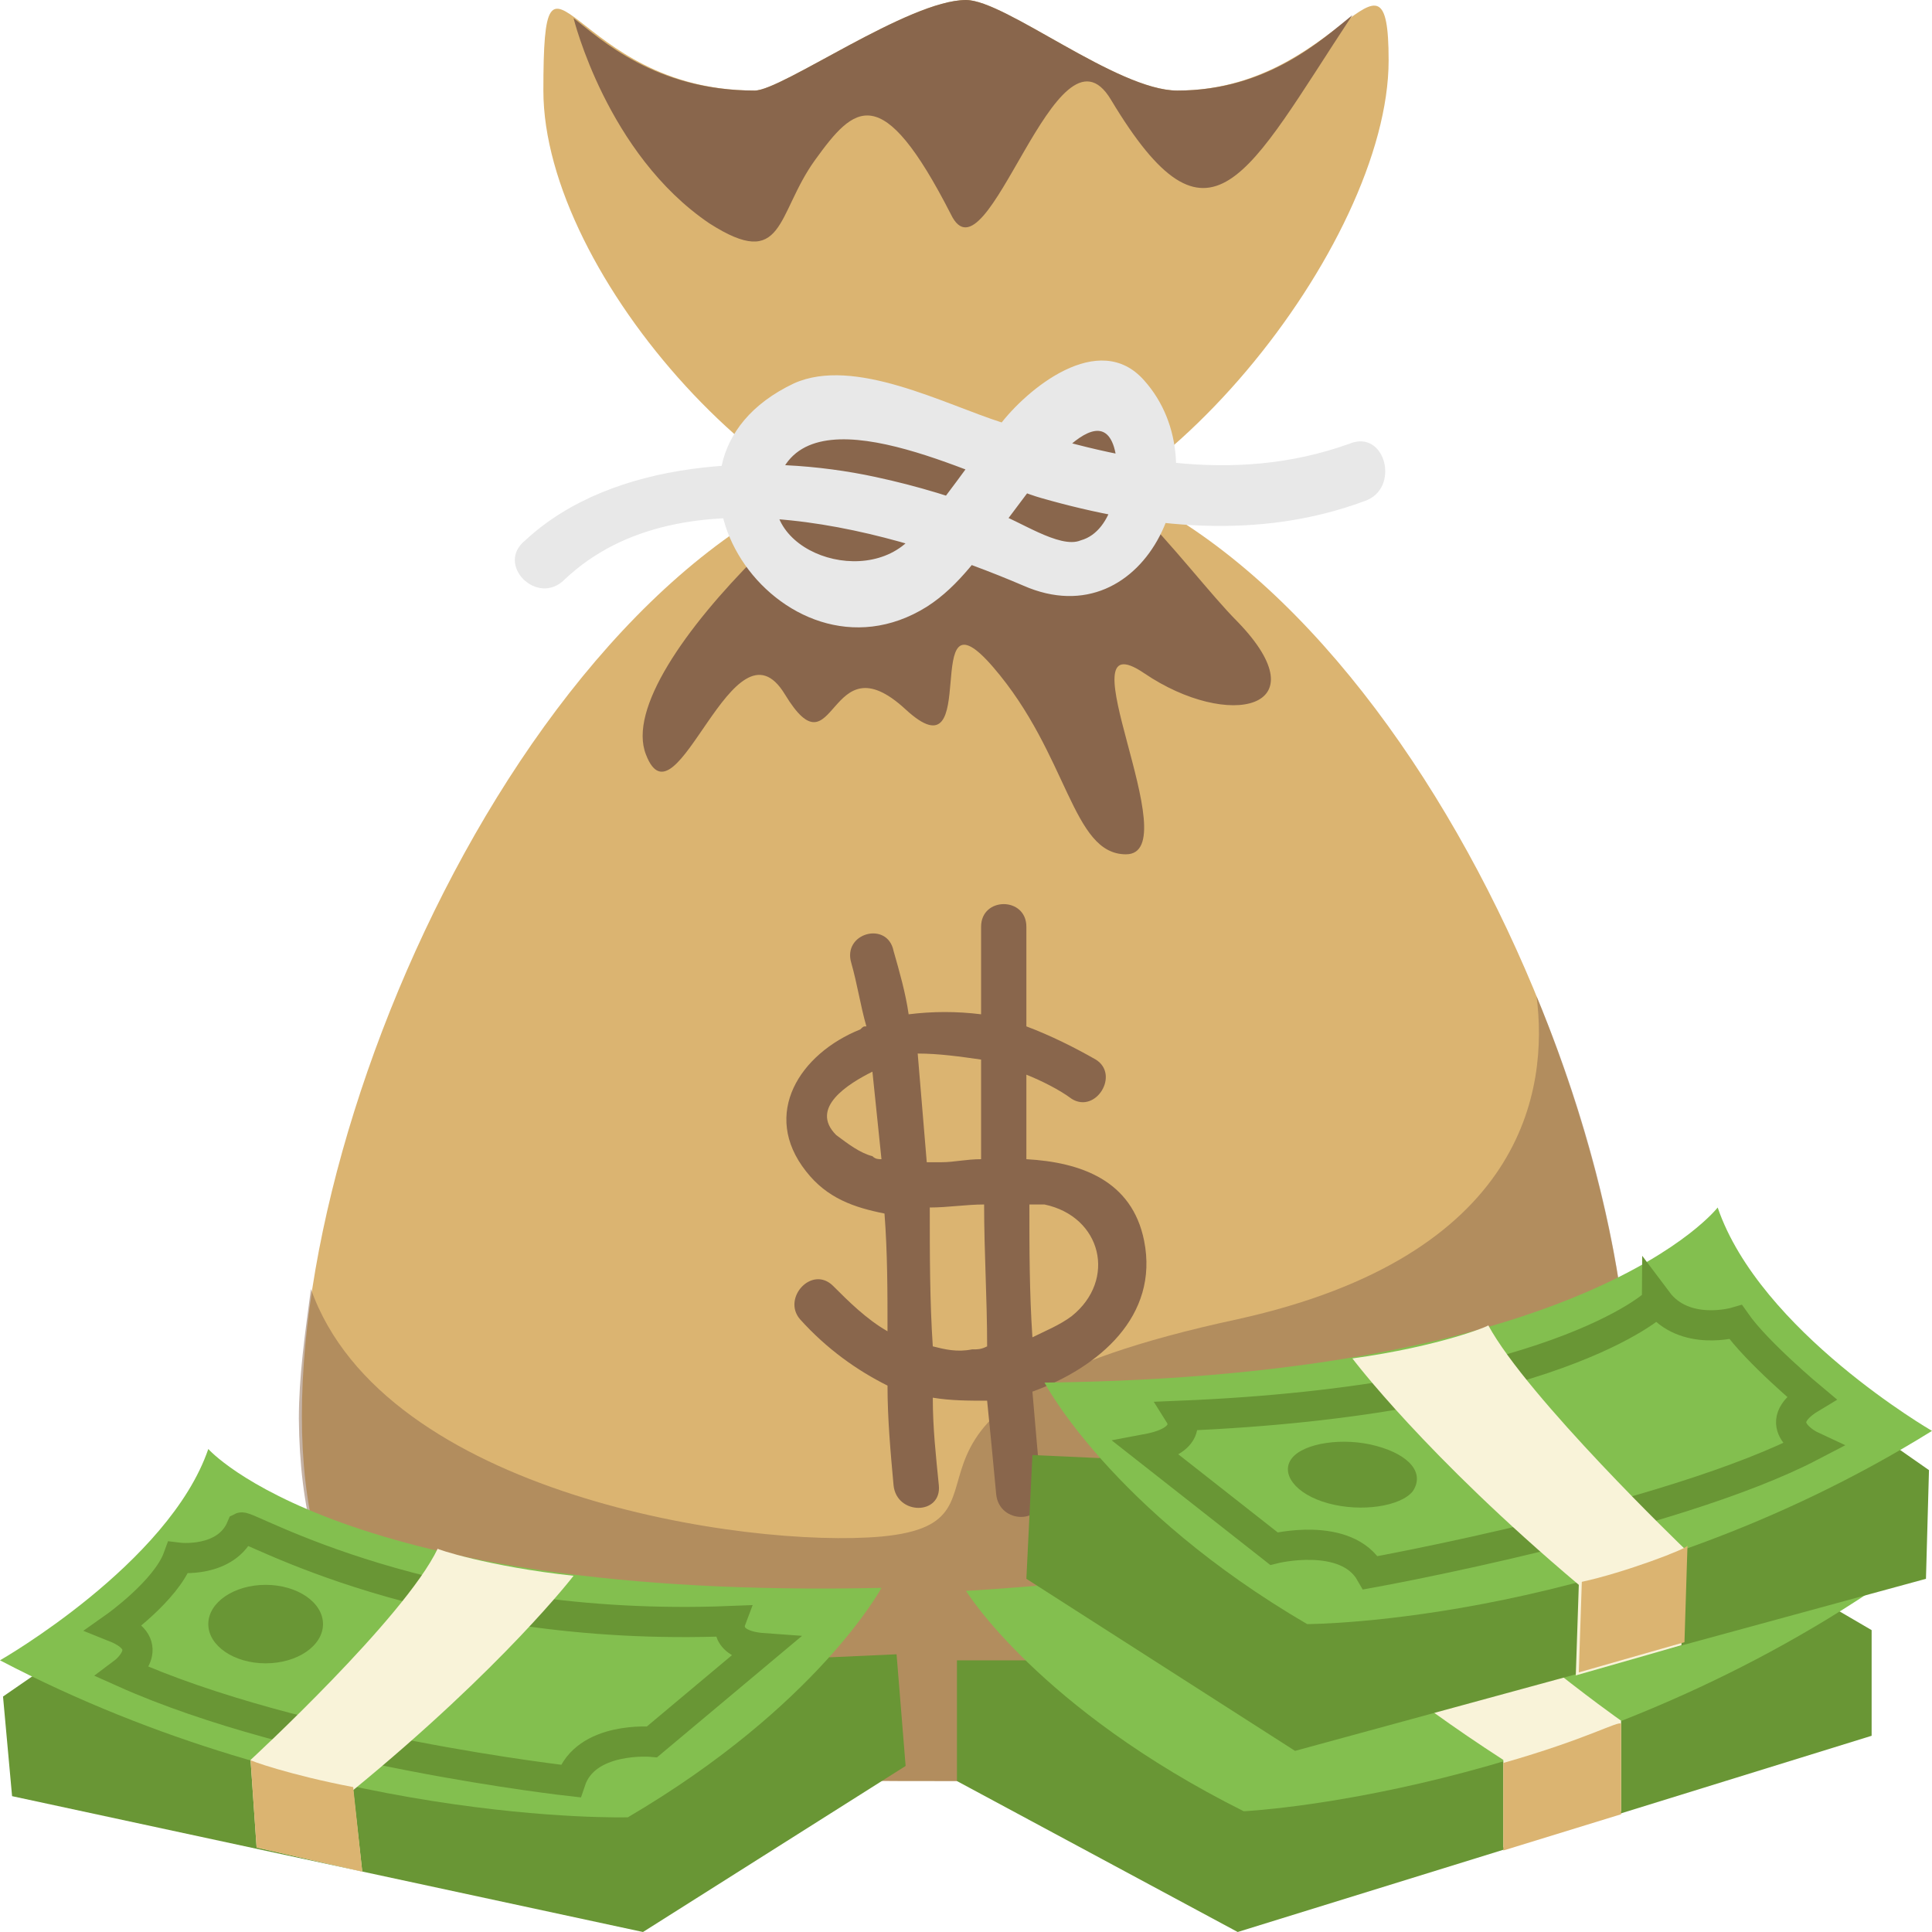
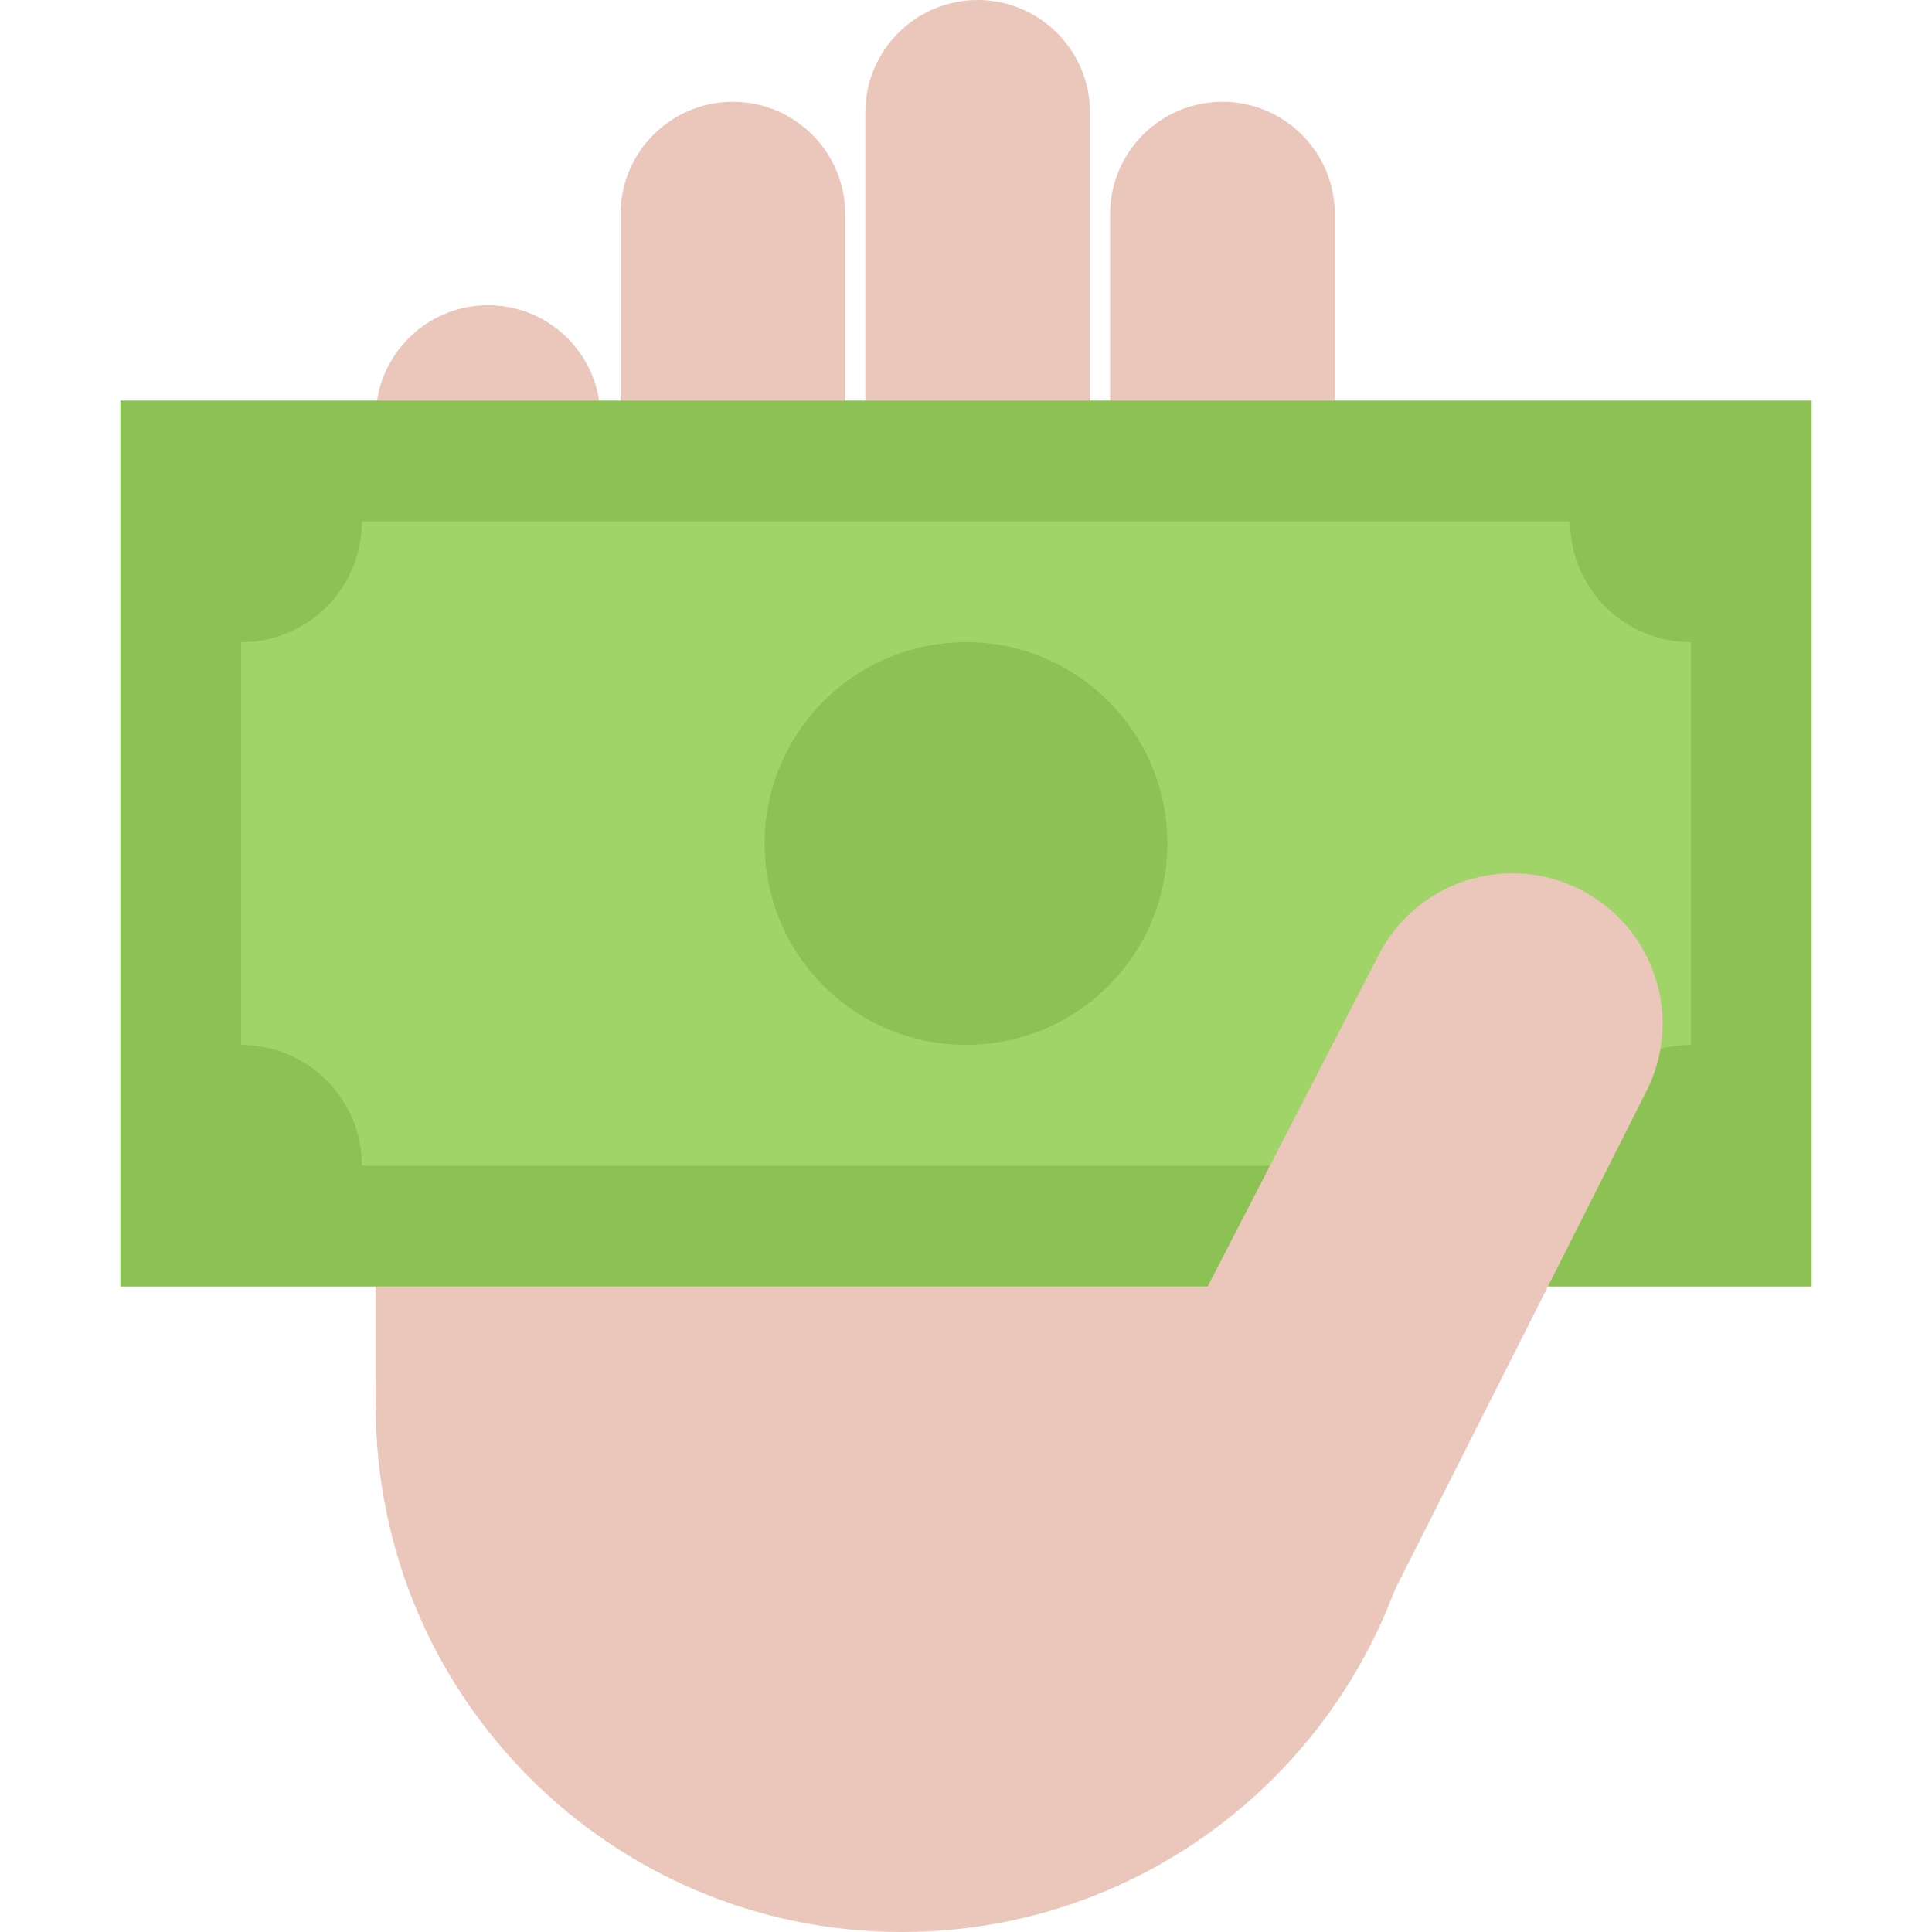
- <svg xmlns="http://www.w3.org/2000/svg" width="800px" height="800px" viewBox="0 0 64 64" aria-hidden="true" role="img" class="iconify iconify--emojione" preserveAspectRatio="xMidYMid meet">
-   <path d="M54 46.9C54 59 44.2 59 32 59s-22 0-22-12.1S19.9 15 32 15s22 19.7 22 31.9z" fill="#dbb471">
- 
- </path>
-   <g fill="#89664c">
-     <path d="M54 46.9c0-4.1-1.1-9.1-3.1-13.9c.4 3.1-.4 8.6-9.9 10.7c-13.5 2.9-6.5 6.7-11.8 7.2c-4.5.4-16.5-1.4-18.9-8.2c-.2 1.5-.4 2.9-.4 4.3c.1 12 10 12 22.1 12s22 0 22-12.1" opacity=".5">
- 
- </path>
-     <path d="M37.9 41.1c-.4-2-2.1-2.6-3.9-2.7v-2.8c.5.2 1.1.5 1.5.8c.8.5 1.6-.8.8-1.3c-.7-.4-1.5-.8-2.3-1.1v-3.3c0-1-1.5-1-1.5 0v2.9c-.8-.1-1.6-.1-2.4 0c-.1-.7-.3-1.4-.5-2.1c-.2-1-1.7-.6-1.4.4c.2.7.3 1.4.5 2.1c-.1 0-.1 0-.2.1c-2 .8-3.3 2.8-1.8 4.7c.7.9 1.6 1.2 2.6 1.4c.1 1.3.1 2.6.1 3.9c-.7-.4-1.3-1-1.8-1.5c-.7-.7-1.7.4-1.1 1.1c.9 1 1.9 1.7 2.9 2.2c0 1.1.1 2.2.2 3.3c.1 1 1.6 1 1.5 0c-.1-1-.2-1.9-.2-2.9c.6.1 1.2.1 1.8.1c.1 1 .2 2 .3 3.1c.1 1 1.6 1 1.5 0c-.1-1.1-.2-2.2-.3-3.4c2.2-.8 4.2-2.5 3.7-5m-5.4-6v3.3c-.5 0-.9.1-1.3.1h-.5l-.3-3.6c.7 0 1.4.1 2.1.2m-3.6 3.2c-.4-.1-.8-.4-1.2-.7c-.9-.9.4-1.7 1.2-2.1c.1 1 .2 1.9.3 2.9c-.1 0-.2 0-.3-.1m3.3 6.4c-.5.1-.9 0-1.3-.1c-.1-1.5-.1-3-.1-4.6c.6 0 1.2-.1 1.8-.1c0 1.6.1 3.1.1 4.7c-.2.1-.3.1-.5.1m3.3-1.1c-.4.3-.9.5-1.3.7c-.1-1.5-.1-2.9-.1-4.4h.5c1.9.4 2.4 2.5.9 3.7">
- 
- </path>
+ <svg xmlns="http://www.w3.org/2000/svg" version="1.1" id="Layer_1" viewBox="0 0 511.883 511.883" xml:space="preserve">
+   <g>
+     <path style="fill:#EAC6BB;" d="M238.913,511.883c-76.967,0-139.359-62.393-139.359-139.359S161.946,233.15,238.913,233.15   c76.982,0,139.375,62.407,139.375,139.374S315.895,511.883,238.913,511.883z" />
+     <path style="fill:#EAC6BB;" d="M294.12,356.012h59.533V56.721c0-16.418-13.357-29.759-29.76-29.759   c-16.418,0-29.773,13.341-29.773,29.759L294.12,356.012L294.12,356.012z" />
+     <path style="fill:#EAC6BB;" d="M229.274,329.065h59.518V29.759C288.792,13.356,275.436,0,259.034,0   c-16.419,0-29.76,13.355-29.76,29.759V329.065z" />
+     <path style="fill:#EAC6BB;" d="M164.414,356.012h59.518V56.721c0-16.418-13.356-29.759-29.759-29.759   c-16.418,0-29.759,13.341-29.759,29.759V356.012z" />
+     <path style="fill:#EAC6BB;" d="M99.554,372.524h59.518V110.631c0-16.418-13.341-29.759-29.759-29.759   c-16.402,0-29.759,13.341-29.759,29.759V372.524z" />
  </g>
-   <path fill="#699635" d="M34 55h-2.3v4l9.3 5l21-6.5V54l-7.7-4.5z">
- 
- </path>
-   <path d="M32 52.7s2.4 3.9 9.2 7.3c0 0 10.6-.5 20.8-7.3c0 0-5.9-2.9-7.6-6.7c0 0-4 5.6-22.4 6.7" fill="#83bf4f">
- 
- </path>
-   <path fill="#699635" d="M27.5 54.9l2.2-.1l.3 3.7l-8.7 5.5L.4 59.5l-.3-3.3l7.1-4.9z">
- 
- </path>
-   <path d="M29.2 52.6s-2.1 3.9-8.4 7.6c0 0-10.3.3-20.8-5.2c0 0 5.6-3.2 6.9-7c0 0 4.4 5 22.3 4.6" fill="#83bf4f">
- 
- </path>
-   <path d="M24.2 53.7s-.3.8 1.1.9l-3.7 3.1s-2.2-.2-2.7 1.3c0 0-9-1-14.8-3.6c0 0 1.2-.9-.3-1.5c0 0 1.7-1.2 2.1-2.3c0 0 1.6.2 2.1-1c.2-.1 6.2 3.5 16.2 3.1z" fill="none" stroke="#699635" stroke-miterlimit="10">
- 
- </path>
-   <ellipse cx="8.8" cy="53.8" rx="1.9" ry="1.3" fill="#699635">
- 
- </ellipse>
-   <g fill="#f9f3d9">
-     <path d="M19 52.2s-2.3 3-7.3 7.1L12 62l-3.5-.8l-.2-2.9s5.1-4.7 6.2-7c-.1 0 1.7.6 4.5.9">
- 
- </path>
-     <path d="M42.1 51.5s.9 2.4 7.7 6.8v2.9l3.9-1.2v-3s-4.7-3.3-7.5-6.6l-4.1 1.1">
- 
- </path>
-   </g>
-   <path fill="#699635" d="M36.4 48.3l-2.2-.1l-.2 4.1l8.9 5.7l20.9-5.7l.1-3.6l-7.3-5.1z">
- 
- </path>
-   <path d="M34.6 45.8s2.2 4.2 8.7 8c0 0 10.4 0 20.7-6.4c0 0-5.7-3.3-7.1-7.4c0 0-4.3 5.6-22.3 5.8" fill="#83bf4f">
- 
- </path>
-   <path d="M39.1 46.9s.5.8-1.1 1.1l4.2 3.3s2.4-.6 3.2.8c0 0 10-1.8 14.6-4.2c0 0-1.5-.7 0-1.6c0 0-1.8-1.5-2.5-2.5c0 0-1.7.5-2.6-.7c0 .1-3.6 3.3-15.8 3.8z" fill="none" stroke="#699635" stroke-miterlimit="10">
- 
- </path>
-   <path d="M46.8 49.4c-.4.5-1.7.7-2.8.4c-1.1-.3-1.6-1-1.2-1.5c.4-.5 1.7-.7 2.8-.4c1.1.3 1.6.9 1.2 1.5" fill="#699635">
- 
- </path>
-   <path d="M44.8 45s2.4 3.2 7.5 7.5l-.1 3l3.5-1l.1-3.2s-5.2-5-6.5-7.4c.1 0-1.6.7-4.5 1.1" fill="#f9f3d9">
- 
- </path>
-   <path d="M46 2c0 6.1-7.9 16-14 16S18 9.1 18 3s.9 0 7 0c.9 0 5.1-3 7-3c1.3 0 5 3 7 3c5.3 0 7-5.6 7-1" fill="#dbb471">
- 
- </path>
-   <path d="M30.2 13.3c-.6.4-3.5.1-4.4.8c-1.2.9.5 3-.7 4.3c-2.4 2.4-4.3 5.1-3.7 6.6c1 2.6 2.9-4.8 4.6-2s1.4-1.9 4 .5s.4-4.3 2.9-1.4s2.6 6.2 4.4 6.2c2.1 0-2.2-7.9.6-6s5.9 1.2 3.1-1.7c-.9-.9-2.1-2.5-3.5-3.9c-.5-.5-.1-3.1-.6-3.5c-.6-.5-2.1 1.1-2.7.8c-1.2-.6-.8.5-2.6.8c-1.2.4-.2-2.3-1.4-1.5" fill="#89664c">
- 
- </path>
-   <path d="M18.7 19.2c3.9-3.7 11-1.6 15.2.2c4.1 1.8 6.6-3.9 4-6.8c-1.5-1.7-3.9.3-4.8 1.5c-1 1.2-1.8 2.5-2.9 3.7c-1.6 1.8-5.5.3-4.3-2.2c1.3-2.6 6.8.4 8.6.9c3.5 1 7.2 1.4 10.7.1c1.2-.4.7-2.4-.5-1.9c-3.9 1.4-7.8.5-11.5-.7c-1.9-.6-4.9-2.2-6.9-1.3c-5.7 2.7-.4 10.4 4.4 7.4c1.1-.7 1.8-1.8 2.6-2.8c.5-.6 3-4.4 3.6-2.5c.3 1 0 2.8-1.1 3.1c-.7.3-2.1-.7-2.8-.9c-1.3-.5-2.6-.9-4-1.2c-3.7-.8-8.7-.6-11.6 2.1c-1 .8.4 2.2 1.3 1.3" fill="#e8e8e8">
- 
- </path>
-   <path d="M44.8.5C43.8 1.3 42 3 39 3c-2 0-5.7-3-7-3c-1.9 0-6.1 3-7 3c-3.3 0-5.1-1.7-6-2.4c0 0 1.1 4.5 4.5 6.8C26 9 25.7 7.1 27 5.3s2.2-2.7 4.5 1.8c1.2 2.5 3.5-6.8 5.3-3.8c3.3 5.5 4.5 2.5 8-2.8" fill="#89664c">
- 
- </path>
-   <g fill="#dbb471">
-     <path d="M52.4 52.4l-.1 3l3.5-1l.1-3.2c0 .1-2.1.9-3.5 1.2">
- 
- </path>
-     <path d="M49.8 58.4v2.9l3.9-1.2v-3c-.1-.1-1.1.5-3.9 1.3">
- 
- </path>
-     <path d="M11.7 59.2L12 62l-3.5-.8l-.2-2.9c-.1 0 1.3.5 3.4.9">
- 
- </path>
-   </g>
+   <rect x="31.882" y="106.132" style="fill:#8CC153;" width="448.12" height="234.73" />
+   <path style="fill:#A0D468;" d="M95.898,138.14h320.083c0,17.684,14.326,32.009,32.01,32.009v106.694  c-17.684,0-32.01,14.324-32.01,32.008H95.898c0-17.684-14.325-32.008-32.008-32.008V170.149  C81.574,170.149,95.898,155.824,95.898,138.14z" />
+   <circle style="fill:#8CC153;" cx="255.94" cy="223.492" r="53.35" />
+   <path style="fill:#EAC6BB;" d="M436.055,289.45l0.016-0.016c4.857-9.451,5.764-20.229,2.531-30.353  c-3.25-10.123-10.232-18.387-19.684-23.261c-5.701-2.937-11.826-4.437-18.199-4.437c-14.98,0-28.557,8.279-35.414,21.589  l-71.185,137.97l73.123,34.867l68.797-136.328L436.055,289.45z" />
</svg>
